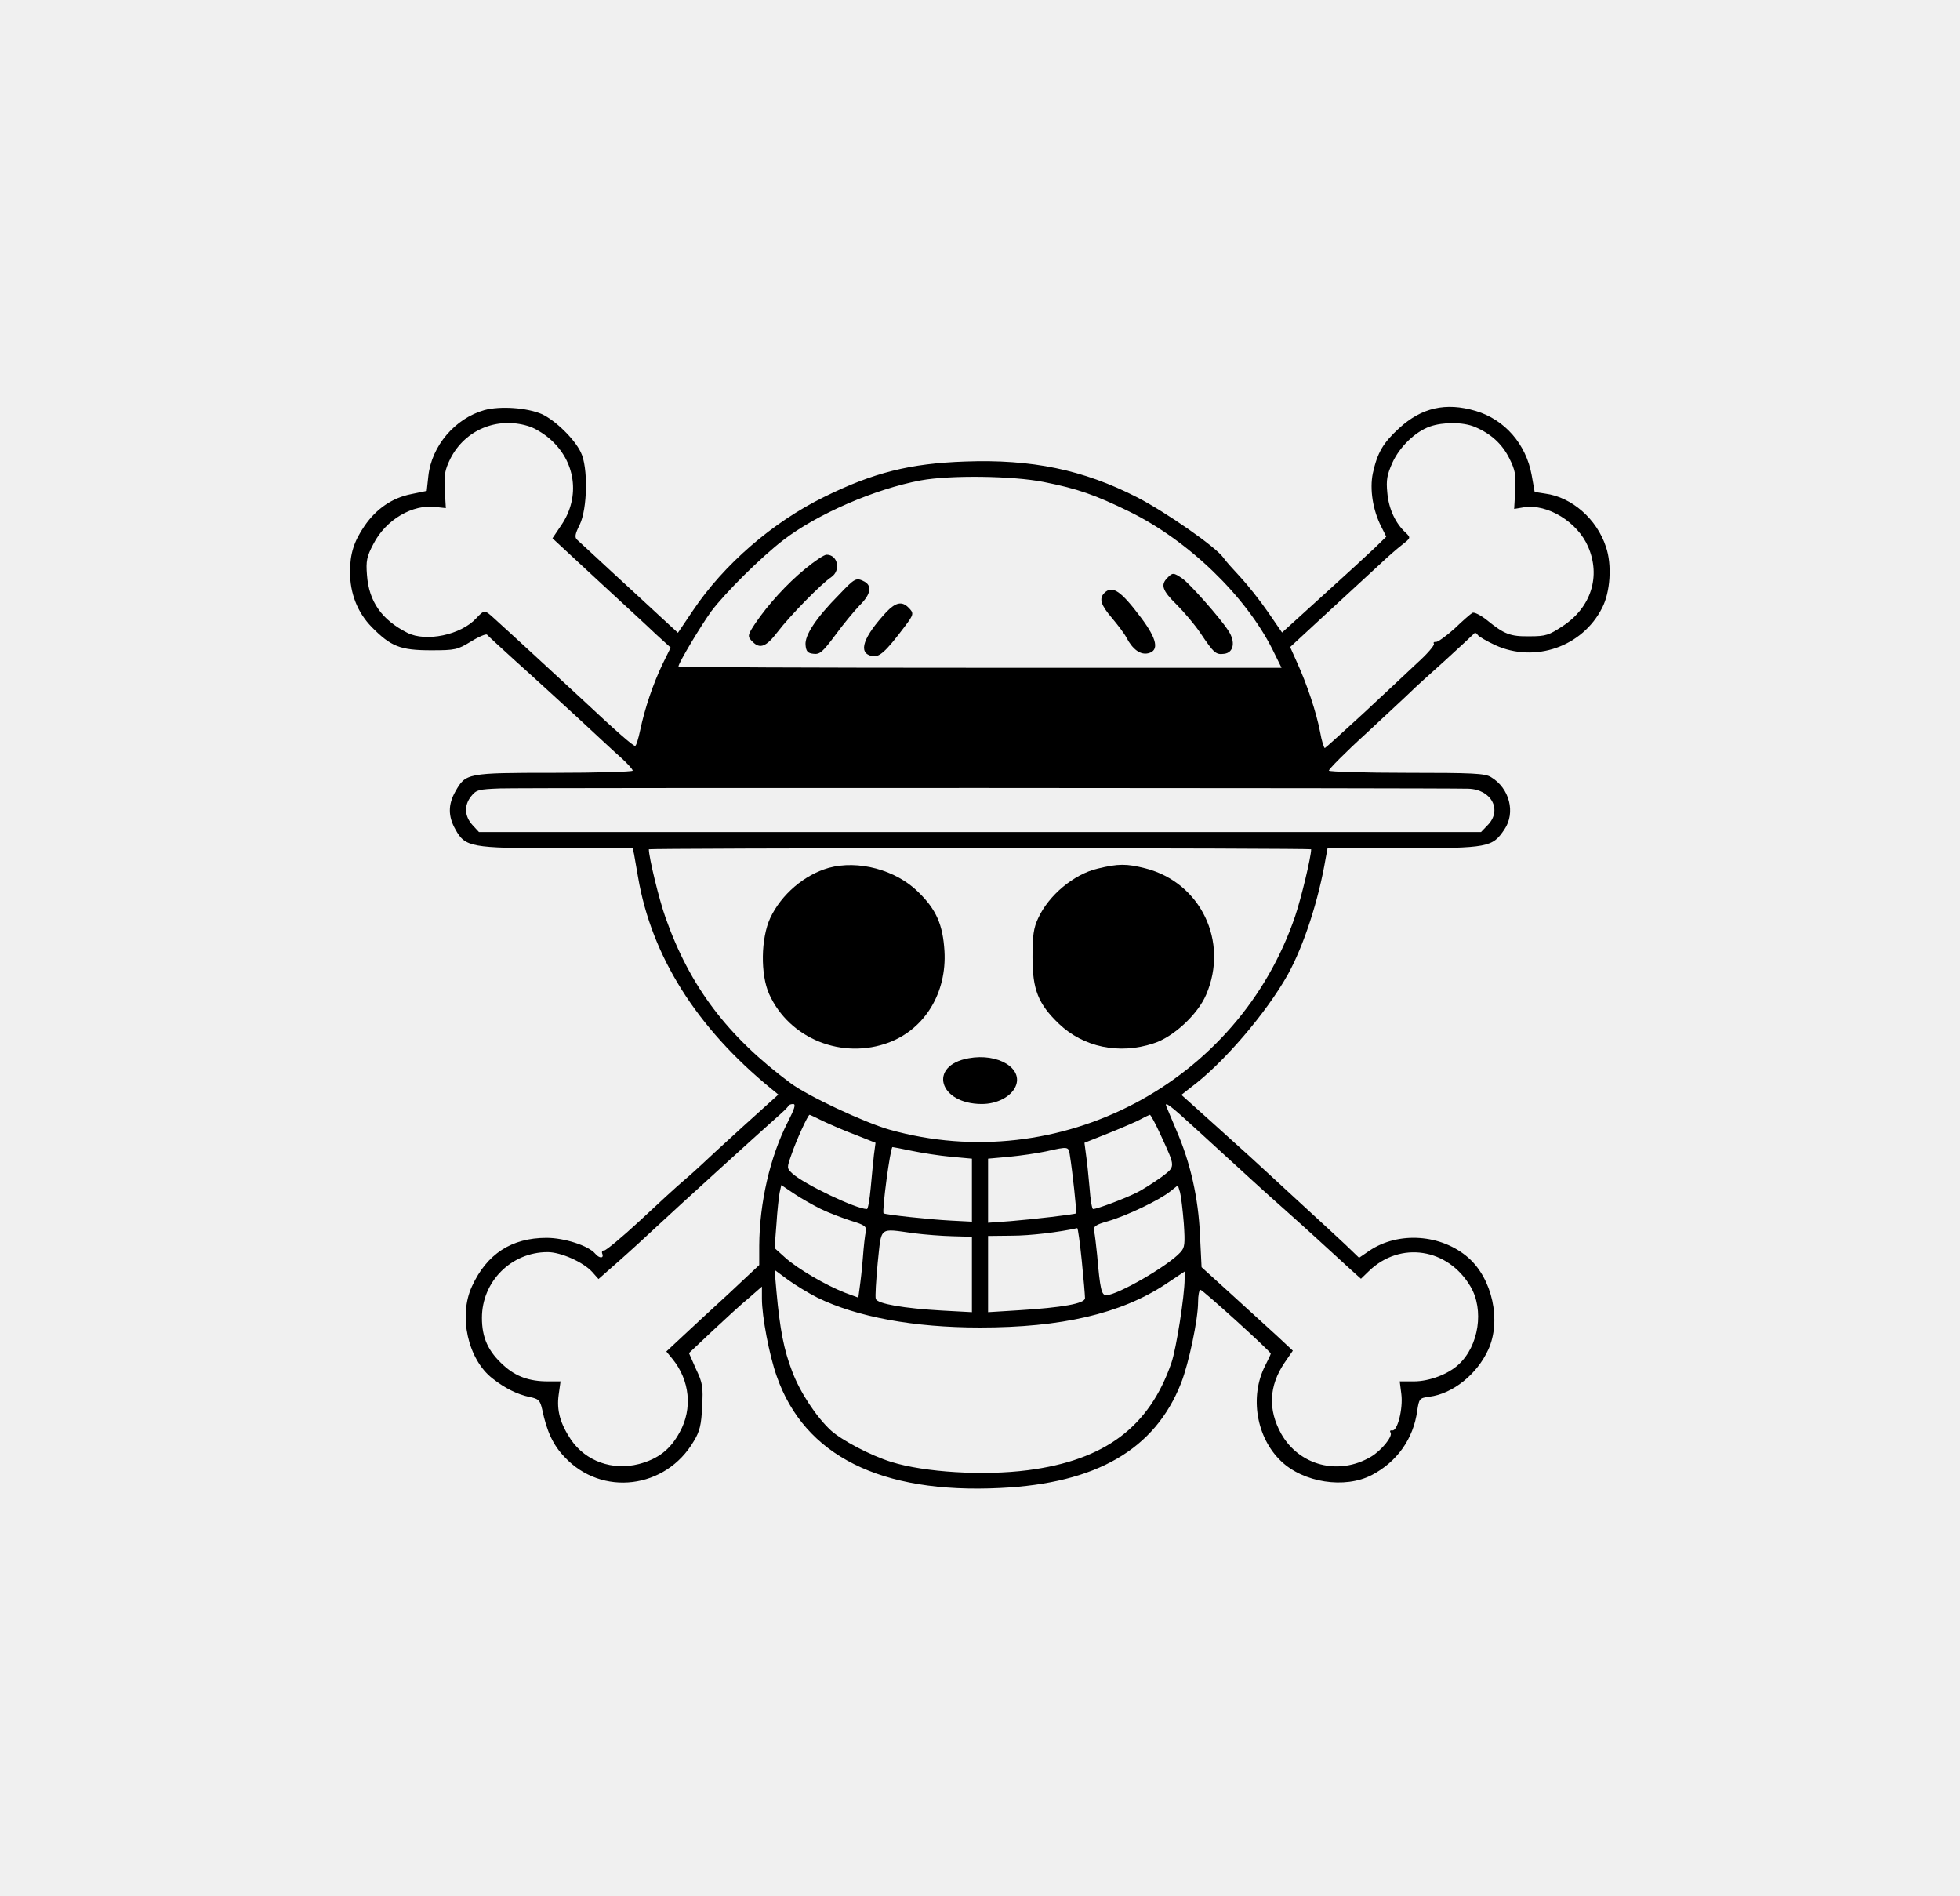
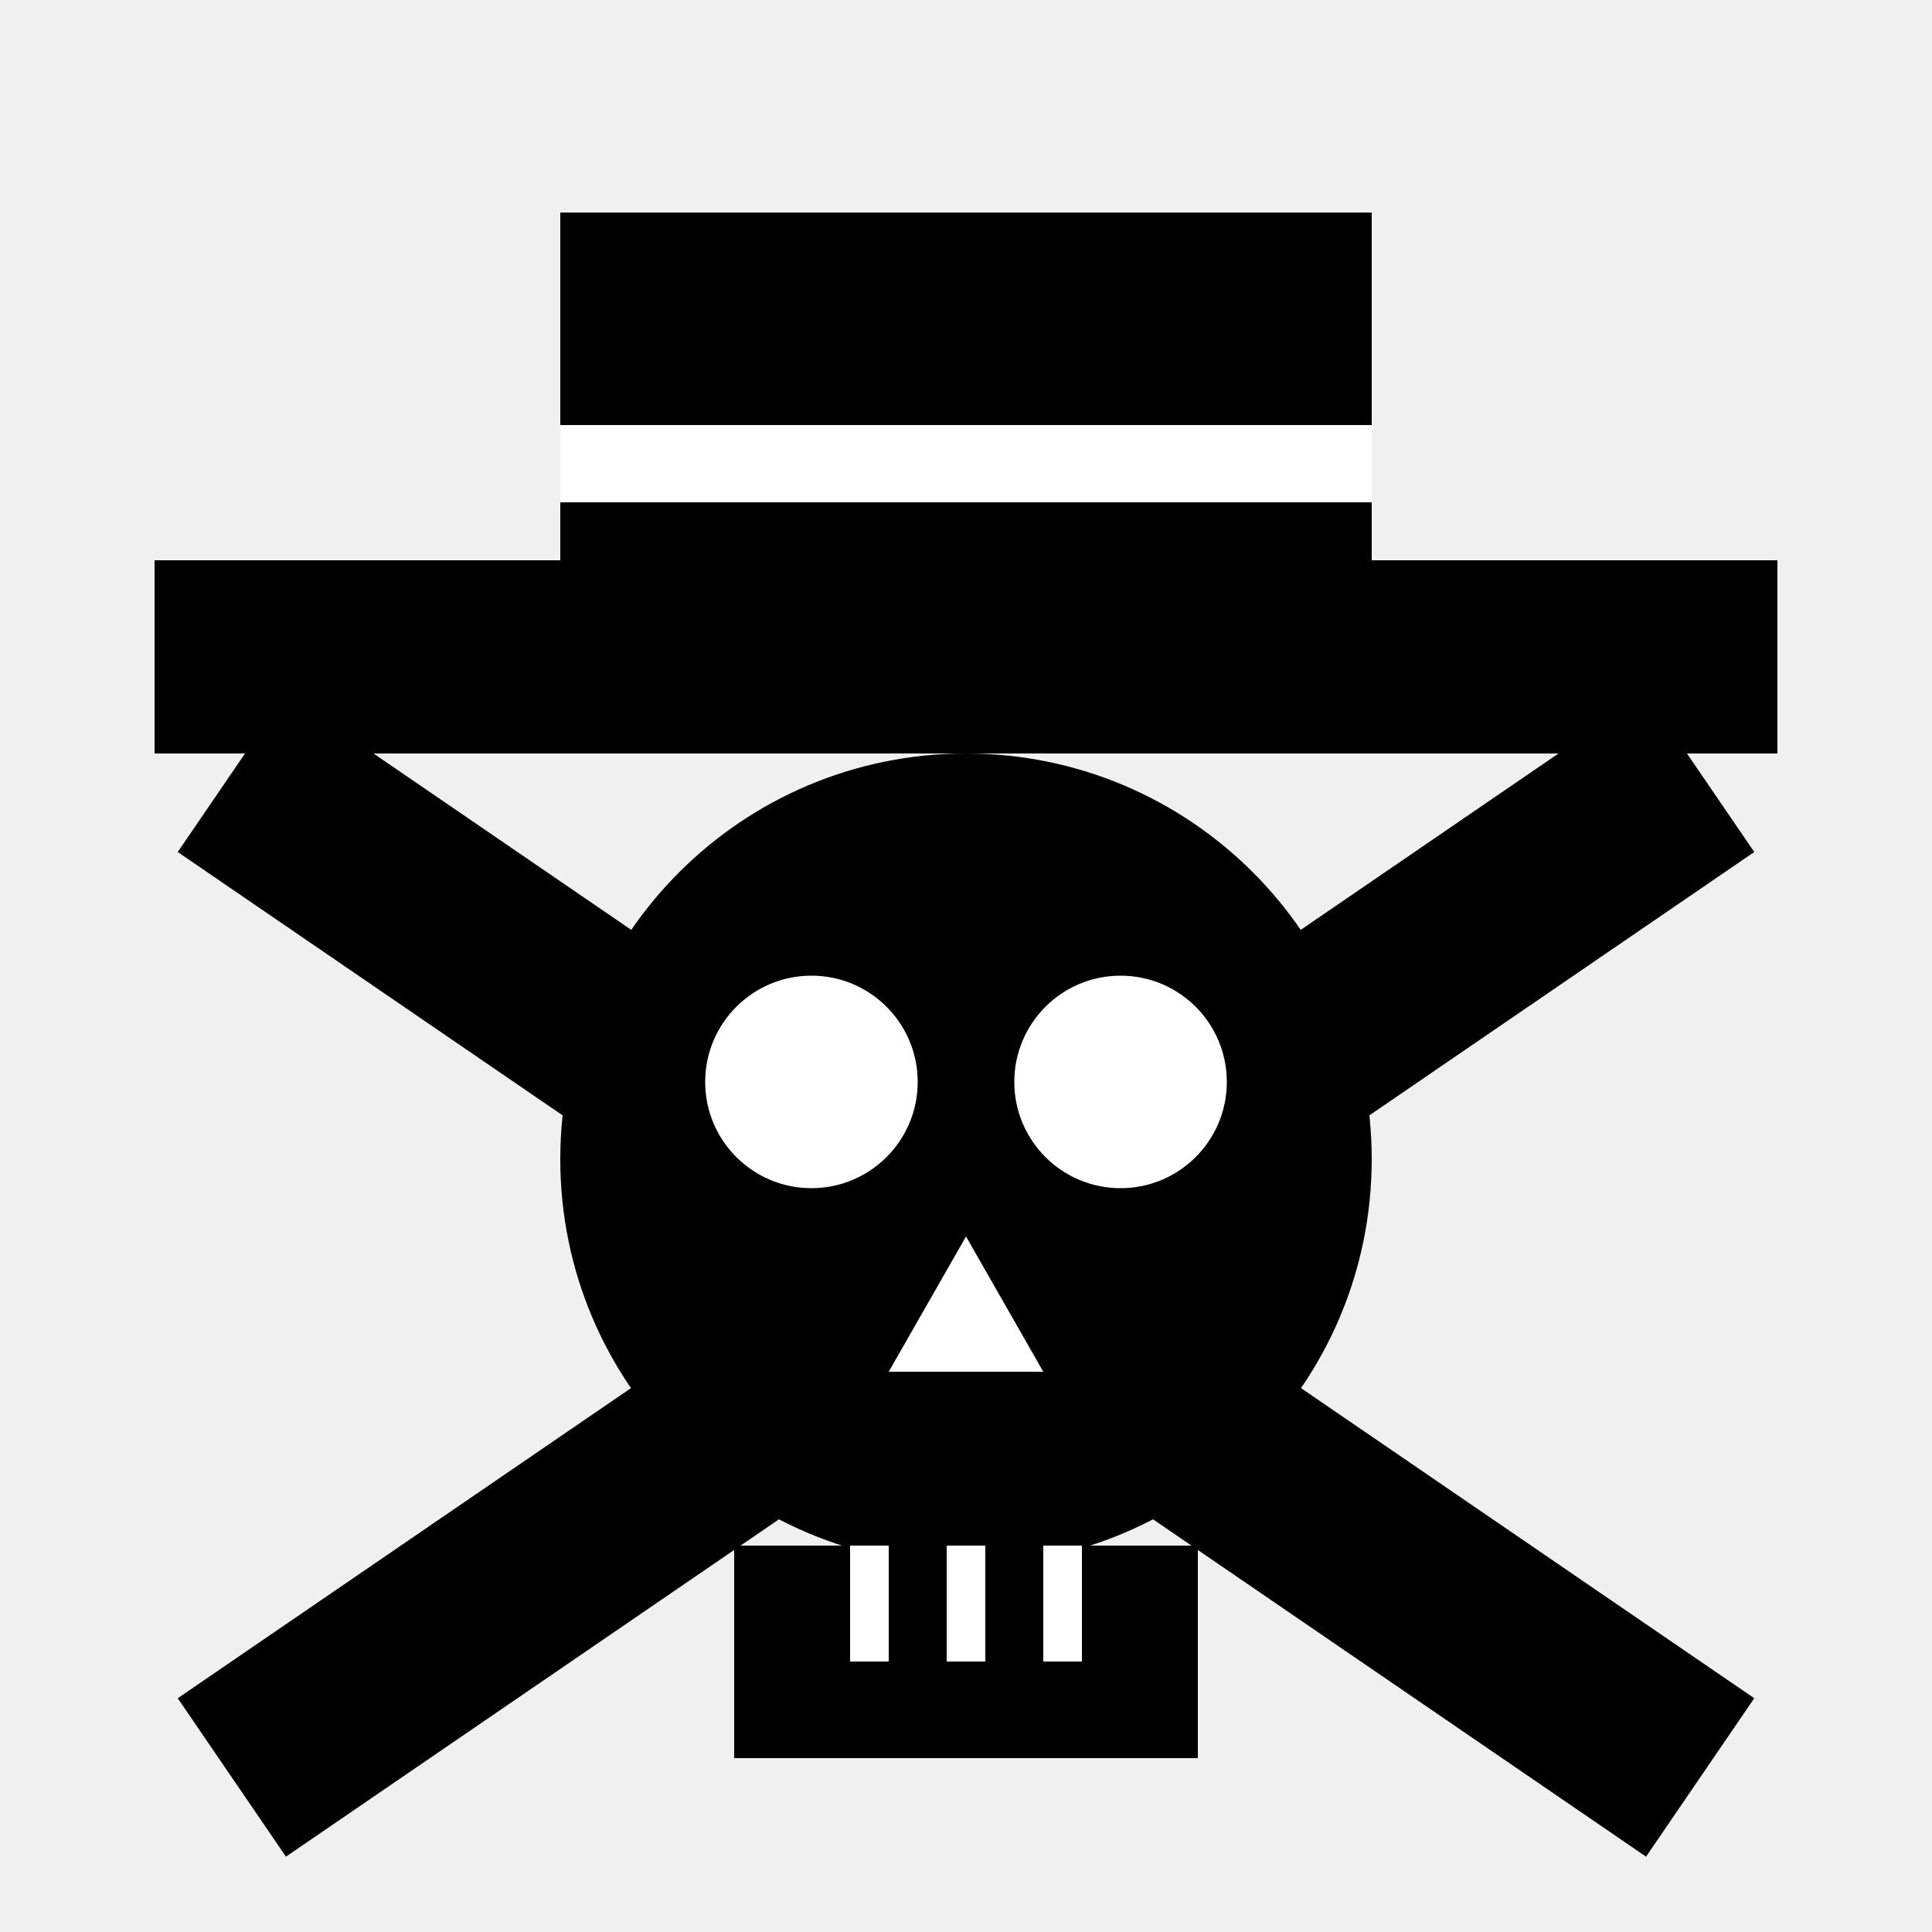
- <svg xmlns="http://www.w3.org/2000/svg" version="1.0" width="728pt" height="704pt" viewBox="0 0 728 704" preserveAspectRatio="xMidYMid meet">
-   <g transform="translate(0,704) scale(0.1,-0.1)" fill="#000000" stroke="none">
-     <path d="M1799 5517 c-109 -31 -196 -133 -208 -245 l-6 -55 -58 -12 c-70 -14 -129 -54 -173 -118 -39 -57 -54 -103 -54 -171 0 -80 28 -151 81 -205 71 -72 106 -86 220 -86 91 0 98 2 149 33 29 18 56 29 59 25 3 -4 51 -48 106 -98 55 -49 156 -142 225 -205 69 -64 144 -134 168 -155 23 -21 42 -42 42 -47 0 -4 -131 -8 -291 -8 -326 0 -329 -1 -368 -70 -27 -48 -27 -92 1 -141 36 -65 58 -69 378 -69 l280 0 5 -22 c2 -13 9 -52 15 -86 50 -293 218 -559 493 -784 l28 -23 -133 -120 c-72 -66 -141 -129 -152 -140 -12 -11 -41 -38 -66 -59 -25 -21 -99 -89 -164 -150 -66 -61 -125 -110 -132 -110 -7 1 -10 -5 -7 -12 7 -18 -11 -18 -26 0 -25 30 -115 59 -181 59 -130 0 -222 -60 -277 -180 -51 -110 -15 -271 76 -342 47 -37 92 -59 138 -69 34 -7 39 -12 47 -47 17 -81 40 -131 83 -176 138 -148 376 -119 480 59 22 36 28 61 31 128 4 73 2 88 -23 140 l-26 59 88 83 c48 45 109 101 136 123 l47 41 0 -45 c0 -66 27 -209 55 -288 103 -295 386 -437 830 -415 357 17 575 143 672 390 29 74 63 237 63 300 0 25 4 46 9 46 8 0 261 -229 261 -237 0 -2 -9 -22 -21 -45 -58 -114 -33 -266 59 -354 83 -80 237 -104 337 -52 94 49 155 135 169 239 7 45 8 47 45 52 87 11 177 83 219 175 49 107 15 263 -74 341 -100 88 -260 99 -368 26 l-38 -26 -51 49 c-29 27 -88 82 -132 122 -44 40 -107 99 -140 129 -33 31 -122 112 -199 181 l-138 124 33 26 c122 90 284 280 363 422 59 107 114 276 140 431 l7 37 282 0 c316 0 330 3 375 70 42 62 19 153 -50 194 -22 14 -69 16 -311 16 -157 0 -288 4 -291 8 -2 4 59 66 137 137 77 72 152 141 166 155 14 14 71 66 126 115 55 50 103 95 108 100 4 6 10 6 15 -2 4 -7 34 -24 66 -39 147 -67 324 -6 397 139 30 58 37 159 14 226 -34 104 -127 185 -226 198 -21 3 -39 6 -39 7 0 1 -5 29 -11 62 -21 115 -100 206 -208 238 -111 33 -201 12 -284 -64 -60 -55 -81 -91 -98 -168 -12 -59 0 -136 31 -197 l19 -38 -42 -41 c-24 -23 -111 -103 -194 -178 l-151 -137 -53 77 c-29 42 -75 100 -102 129 -27 29 -56 61 -63 72 -28 40 -212 168 -320 224 -201 103 -392 142 -639 133 -205 -7 -341 -41 -525 -132 -191 -94 -371 -250 -486 -421 l-56 -83 -62 57 c-33 31 -115 106 -181 167 -66 61 -125 116 -132 122 -9 9 -7 21 10 55 29 59 32 215 4 270 -25 51 -95 118 -144 141 -55 24 -155 31 -214 15z m162 -59 c22 -6 57 -27 79 -46 98 -83 117 -216 45 -322 l-33 -49 165 -153 c91 -84 190 -175 219 -203 l55 -50 -30 -61 c-35 -73 -66 -164 -83 -245 -7 -33 -15 -59 -19 -59 -8 0 -69 53 -199 175 -68 63 -274 253 -324 298 -36 33 -37 33 -67 1 -57 -62 -187 -89 -256 -54 -95 48 -143 116 -150 215 -4 51 -1 68 24 115 46 90 146 149 233 137 l36 -4 -4 67 c-3 56 0 74 21 117 54 106 172 156 288 121z m3516 -3 c60 -25 102 -63 129 -117 22 -44 25 -61 22 -119 l-4 -69 36 6 c88 14 200 -55 239 -147 47 -109 11 -224 -93 -293 -53 -35 -64 -39 -125 -39 -72 -1 -94 8 -158 60 -24 19 -48 31 -54 27 -6 -3 -36 -29 -66 -58 -31 -28 -62 -50 -69 -50 -8 1 -11 -2 -8 -7 3 -5 -25 -38 -63 -72 -37 -35 -128 -120 -201 -188 -74 -68 -137 -125 -141 -127 -3 -1 -12 26 -18 61 -14 72 -48 175 -86 258 l-25 56 145 134 c80 74 166 153 192 177 25 24 61 55 79 69 32 25 32 26 14 44 -39 35 -64 90 -69 148 -5 49 -1 68 19 113 27 59 85 115 139 134 48 17 123 17 166 -1z m-1600 -205 c126 -25 191 -48 318 -110 218 -107 430 -311 531 -511 l34 -69 -1120 0 c-616 0 -1120 2 -1120 5 0 13 85 154 122 205 53 70 185 201 267 264 126 97 340 190 511 222 109 20 342 17 457 -6z m1576 -1139 c87 -2 128 -80 72 -136 l-24 -25 -1861 0 -1861 0 -24 26 c-30 33 -32 73 -5 107 19 24 28 26 108 29 84 3 3499 2 3595 -1z m-583 -225 c0 -28 -37 -182 -59 -247 -210 -621 -877 -972 -1508 -794 -94 27 -303 125 -366 172 -235 174 -375 360 -465 615 -24 67 -62 224 -62 254 0 2 554 4 1230 4 677 0 1230 -2 1230 -4z m-1944 -1013 c-66 -129 -105 -300 -106 -459 l0 -72 -112 -105 c-62 -57 -140 -129 -173 -160 l-60 -56 23 -28 c64 -79 75 -184 27 -271 -35 -65 -80 -100 -152 -119 -98 -25 -197 10 -252 90 -40 60 -54 109 -46 167 l7 50 -47 0 c-69 0 -119 18 -164 59 -58 52 -81 103 -81 177 0 135 109 244 244 244 49 0 132 -37 165 -73 l24 -27 76 67 c42 37 103 93 136 124 76 71 384 351 444 404 25 22 48 43 49 48 2 4 10 7 18 7 11 0 5 -18 -20 -67z m1519 -28 c200 -183 242 -222 330 -300 82 -73 123 -111 240 -218 l40 -36 30 29 c116 112 293 85 377 -58 51 -86 31 -220 -44 -289 -38 -36 -109 -63 -166 -63 l-53 0 6 -47 c7 -55 -15 -140 -34 -135 -7 1 -10 -2 -6 -8 9 -14 -34 -67 -73 -90 -120 -71 -266 -33 -333 85 -50 90 -46 178 12 264 l31 45 -60 56 c-33 30 -110 100 -170 155 l-109 99 -6 121 c-6 135 -35 266 -87 386 -17 41 -34 80 -37 88 -11 25 13 7 112 -84z m-1387 31 c26 -12 80 -36 121 -51 l73 -29 -6 -45 c-3 -26 -8 -81 -12 -123 -4 -43 -10 -78 -14 -78 -40 0 -233 92 -277 132 -21 20 -21 20 -3 71 18 53 61 147 67 147 2 0 25 -11 51 -24z m1254 -53 c55 -120 55 -114 1 -155 -27 -19 -68 -46 -93 -58 -42 -21 -145 -60 -160 -60 -4 0 -10 35 -13 78 -4 42 -9 97 -13 122 l-6 46 93 37 c52 21 105 44 119 52 14 8 28 14 31 15 3 0 22 -35 41 -77z m-925 -57 c38 -8 103 -18 146 -22 l77 -7 0 -117 0 -117 -77 4 c-80 4 -245 22 -251 27 -7 7 25 246 33 246 2 0 34 -6 72 -14z m587 -18 c9 -54 26 -211 23 -214 -4 -4 -158 -22 -244 -29 l-83 -6 0 119 0 119 78 7 c42 4 104 13 137 20 85 19 84 19 89 -16z m-925 -198 c31 -15 82 -34 113 -44 50 -15 57 -21 54 -39 -3 -12 -8 -56 -11 -97 -3 -41 -9 -92 -12 -112 l-5 -37 -49 18 c-72 28 -176 89 -222 130 l-40 36 7 90 c3 49 9 102 12 117 l6 27 46 -31 c25 -17 71 -43 101 -58z m1348 -53 c5 -77 4 -90 -13 -108 -45 -50 -234 -159 -275 -159 -18 0 -23 23 -34 150 -4 36 -8 75 -11 87 -3 19 3 24 52 38 69 20 190 78 230 110 l29 23 8 -26 c4 -15 10 -66 14 -115z m-379 -139 c7 -68 12 -130 12 -139 0 -20 -85 -35 -247 -45 l-113 -7 0 141 0 142 88 1 c68 0 176 13 243 28 3 0 10 -54 17 -121z m-623 102 c39 -5 103 -10 143 -11 l72 -2 0 -140 0 -140 -111 6 c-141 8 -239 25 -246 43 -3 8 1 68 7 134 15 138 2 128 135 110z m-359 -239 c147 -72 358 -111 604 -111 302 0 522 51 688 160 l72 48 0 -28 c0 -62 -31 -259 -49 -311 -82 -238 -247 -362 -534 -399 -164 -21 -383 -8 -507 31 -77 24 -183 80 -224 117 -54 50 -115 142 -144 220 -30 78 -45 153 -58 296 l-7 80 50 -37 c28 -20 77 -50 109 -66z" />
-     <path d="M2989 4926 c-67 -55 -136 -131 -183 -200 -30 -45 -31 -50 -10 -70 27 -27 50 -18 92 37 43 57 163 180 200 204 36 25 24 83 -18 83 -9 0 -45 -24 -81 -54z" />
-     <path d="M4336 4894 c-26 -26 -19 -47 34 -99 28 -28 68 -75 88 -105 51 -76 58 -82 89 -78 35 4 43 44 16 85 -29 46 -145 177 -172 195 -32 22 -36 22 -55 2z" />
-     <path d="M3116 4831 c-86 -87 -127 -150 -124 -186 2 -24 8 -31 30 -33 23 -3 34 7 81 70 29 40 70 89 90 110 41 40 47 72 18 88 -31 16 -35 14 -95 -49z" />
-     <path d="M4102 4838 c-21 -21 -13 -45 28 -93 22 -26 47 -59 54 -73 23 -44 52 -65 81 -58 41 10 33 52 -26 131 -75 100 -107 123 -137 93z" />
-     <path d="M3293 4768 c-87 -94 -107 -152 -56 -164 28 -7 51 13 124 110 34 45 34 49 13 70 -24 24 -47 19 -81 -16z" />
-     <path d="M3078 3817 c-91 -26 -176 -99 -217 -186 -35 -75 -37 -210 -4 -283 75 -166 272 -245 446 -179 133 51 214 185 205 339 -6 98 -30 154 -98 220 -83 82 -223 119 -332 89z" />
-     <path d="M4076 3814 c-88 -21 -181 -99 -220 -184 -17 -36 -21 -65 -21 -145 0 -120 21 -173 98 -247 91 -87 224 -115 351 -73 74 23 165 108 196 181 85 197 -20 416 -225 469 -71 18 -101 18 -179 -1z" />
-     <path d="M3598 3110 c-152 -27 -111 -170 49 -170 56 0 108 27 125 65 30 67 -65 125 -174 105z" />
-   </g>
+ <svg xmlns="http://www.w3.org/2000/svg" viewBox="0 0 100 100" width="100" height="100">
+   <path fill="#000000" d="M 9.2 87.9 L 85.2 35.9 L 90.8 44.1 L 14.8 96.1 Z" />
+   <path fill="#000000" d="M 90.8 87.9 L 85.2 96.1 L 9.2 44.1 L 14.8 35.9 Z" />
+   <path fill="#000000" d="M 29 60 a 21 21 0 1 1 42 0 a 21 21 0 1 1 -42 0 Z" />
+   <path fill="#000000" d="M 38 80 h 24 v 11 h -24 Z" />
+   <path fill="#000000" d="M 8 29 h 84 v 10 h -84 Z" />
+   <path fill="#000000" d="M 29 11 h 42 v 18 h -42 Z" />
+   <path fill="#ffffff" d="M 36.5 56 a 5.5 5.5 0 1 1 11 0 a 5.5 5.5 0 1 1 -11 0 Z" />
+   <path fill="#ffffff" d="M 52.5 56 a 5.5 5.5 0 1 1 11 0 a 5.5 5.5 0 1 1 -11 0 Z" />
+   <path fill="#ffffff" d="M 50 64 L 46 71 L 54 71 Z" />
+   <path fill="#ffffff" d="M 29 22 h 42 v 4 h -42 Z" />
+   <path fill="#ffffff" d="M 44 80 h 2 v 6 h -2 Z" />
+   <path fill="#ffffff" d="M 49 80 h 2 v 6 h -2 Z" />
+   <path fill="#ffffff" d="M 54 80 h 2 v 6 h -2 Z" />
</svg>
